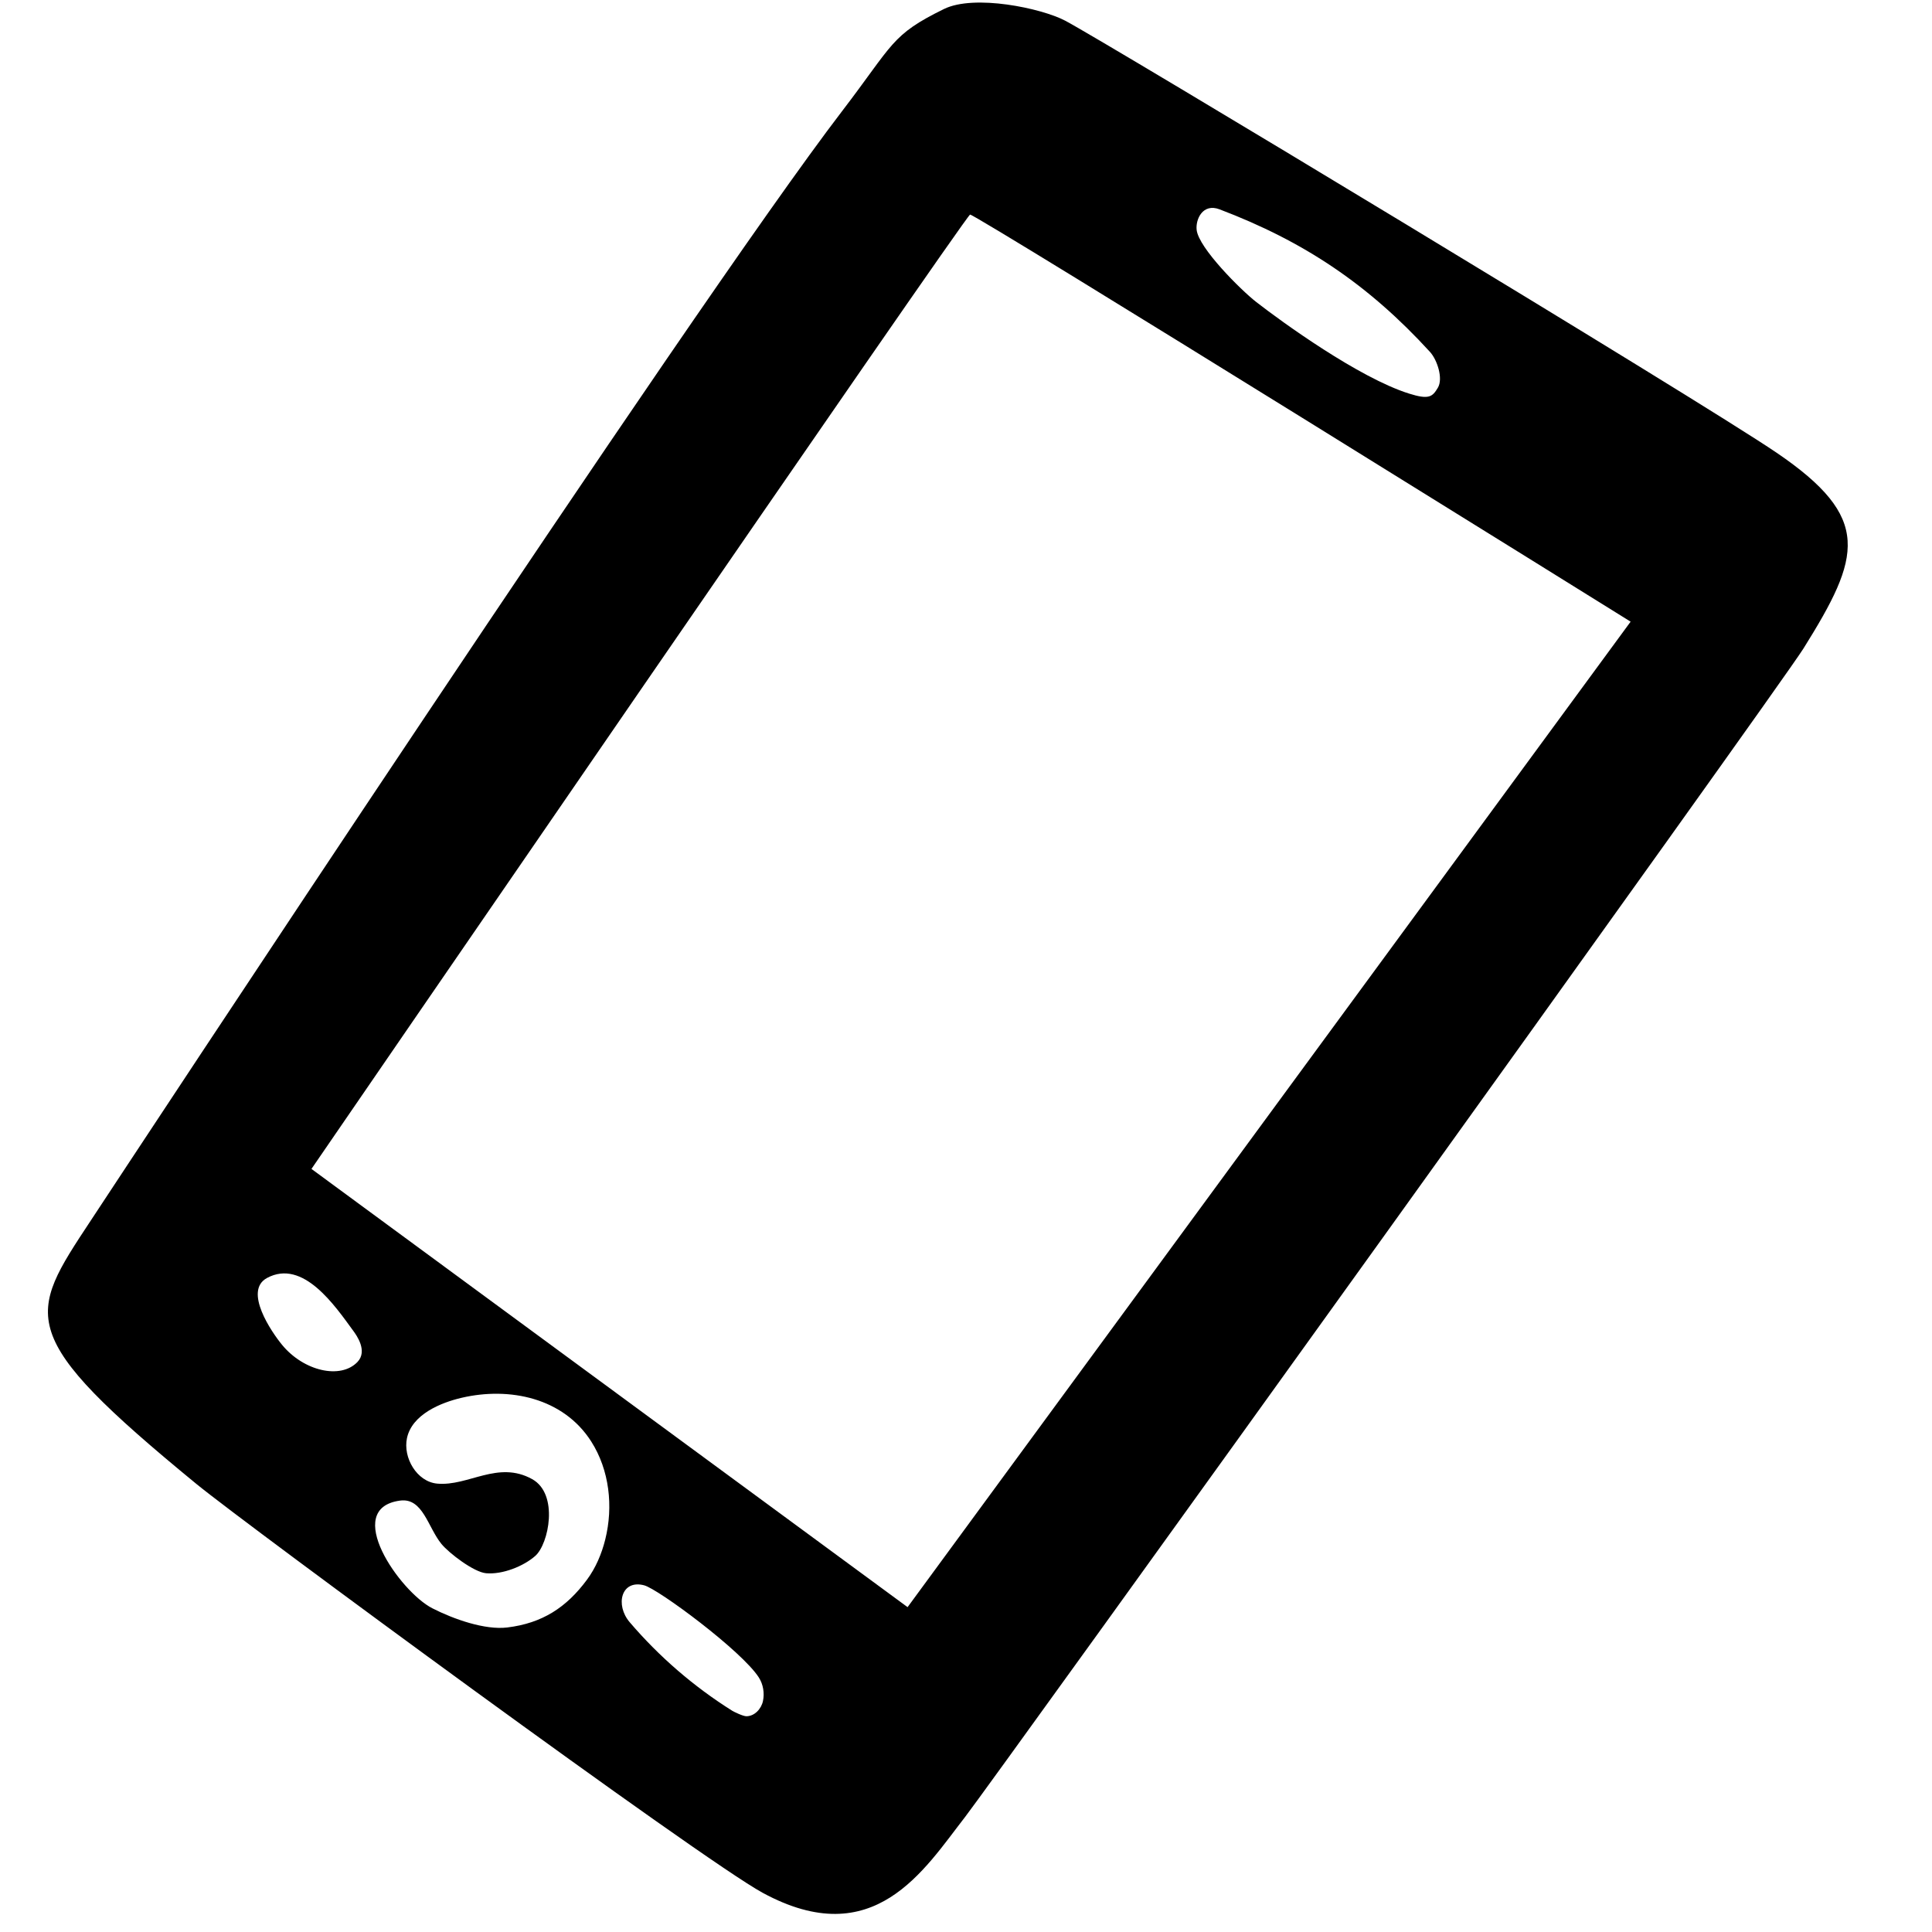
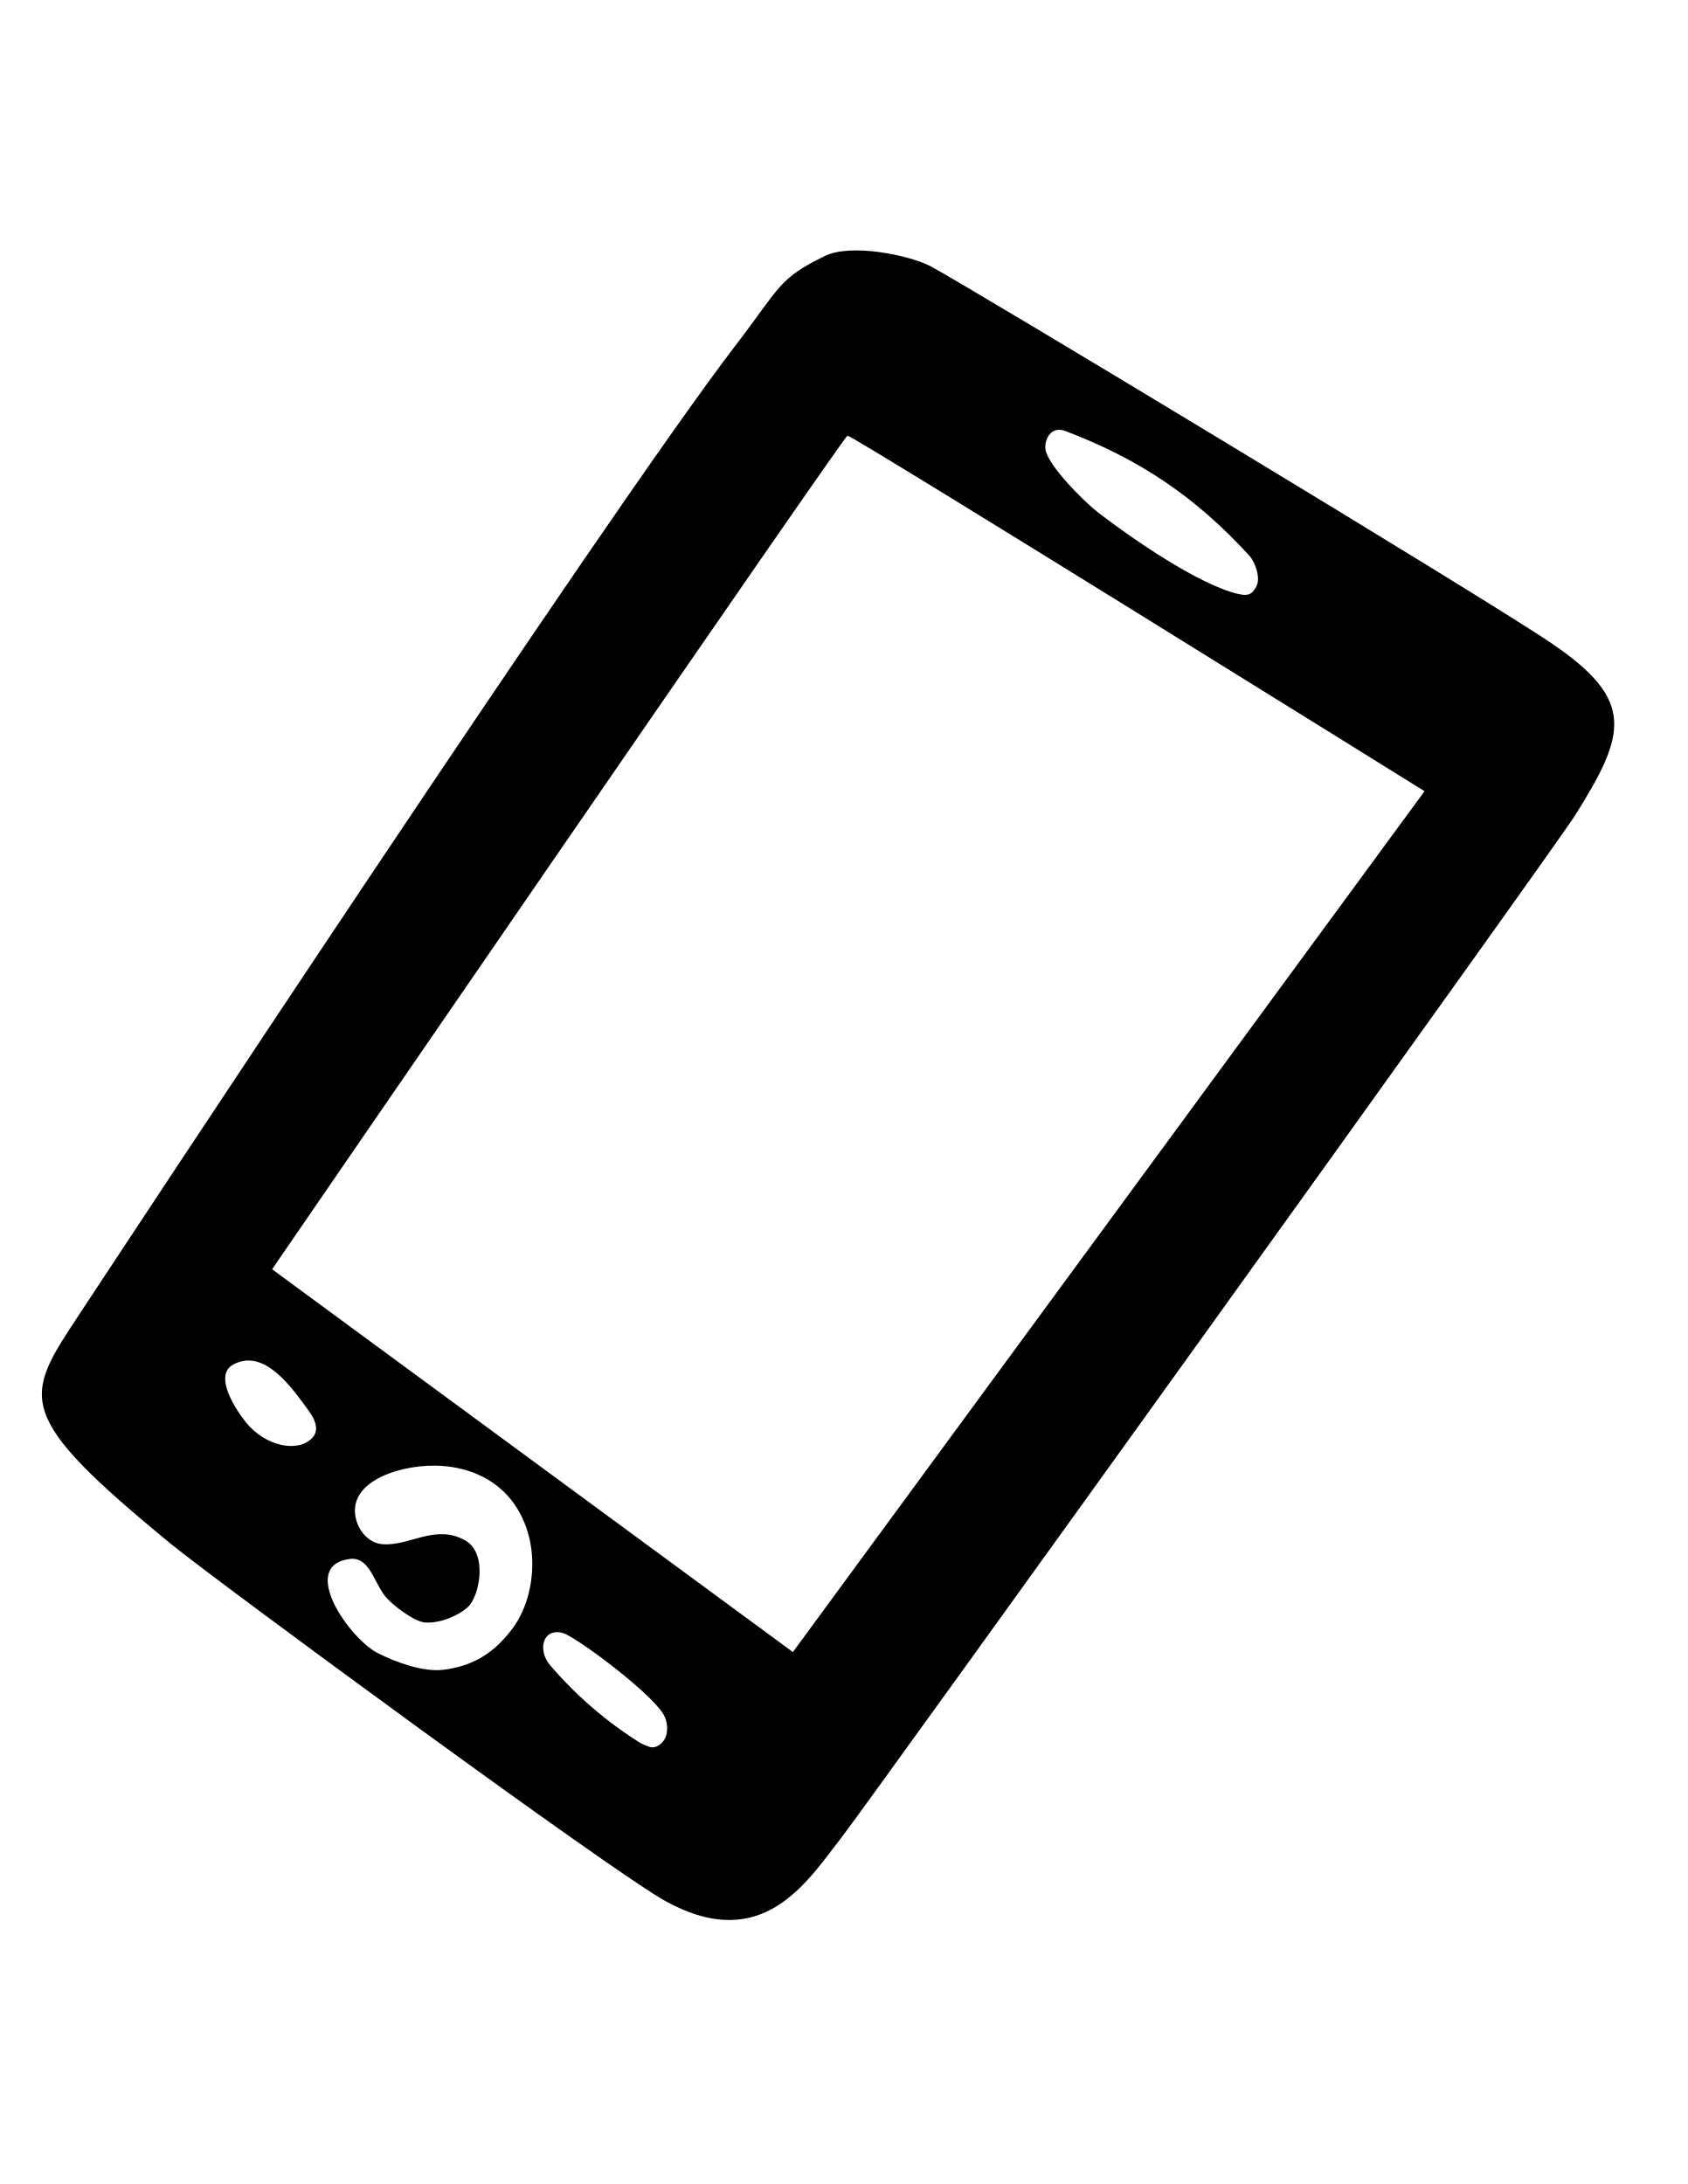
- <svg xmlns="http://www.w3.org/2000/svg" version="1.1" x="0px" y="0px" viewBox="0 0 249 249" style="enable-background:new 0 0 249 249;" xml:space="preserve">
-   <g id="Layer_2" style="display:none;">
- </g>
-   <g id="Circles" style="display:none;">
-     <g style="display:inline;">
-       <path style="fill:#FDE2DC;" d="M124.5,235C63.57,235,14,185.429,14,124.5S63.57,14,124.5,14S235,63.57,235,124.5    S185.43,235,124.5,235z" />
-       <path d="M124.5,28c53.21,0,96.5,43.29,96.5,96.5S177.71,221,124.5,221S28,177.71,28,124.5S71.29,28,124.5,28 M124.5,0    C55.741,0,0,55.741,0,124.5C0,193.259,55.741,249,124.5,249S249,193.259,249,124.5C249,55.741,193.259,0,124.5,0L124.5,0z" />
-     </g>
-   </g>
-   <g id="Layer_2_copy" style="display:none;">
-     <g id="cLBRAx_2_" style="display:inline;">
-       <g>
-         <g>
-           <g>
-             <g>
-               <g>
-                 <g>
-                   <g>
-                     <path style="fill:#F0F0F0;" d="M196.958,96.917c5-8,6-11.333-2.333-17c-6.819-4.637-58.37-35.73-61.75-37.5           c-2.08-1.089-7.878-2.304-10.515-1.011c-4.61,2.261-4.36,3.011-8.86,8.886c-13.036,17.02-61.938,91.336-65.208,96.292           c-5.5,8.333-6.653,9.855,9.167,22.833c4.376,3.59,43.867,32.622,49.167,35.5c9.667,5.25,14-2,17.571-6.589           C126.326,195.591,194.841,100.304,196.958,96.917z M146.279,58.794c7.346,2.79,12.929,6.54,18.263,12.373           c0.629,0.687,1.163,2.313,0.686,3.113c-0.472,0.79-0.769,1.054-2.512,0.504c-4.346-1.373-11.021-6.208-13.257-7.95           c-1.322-1.03-4.984-4.672-5.167-6.25C144.185,59.661,144.822,58.24,146.279,58.794z M71.45,158.842           c-1.466,1.529-4.667,0.793-6.541-1.488c-0.902-1.098-3.378-4.692-1.304-5.807c3.128-1.682,5.904,2.43,7.485,4.591           C71.356,156.503,72.367,157.886,71.45,158.842z M92.958,174.25c-0.311,1.248-0.827,2.464-1.589,3.493           c-1.772,2.394-3.867,3.773-6.92,4.143c-1.924,0.233-4.625-0.708-6.5-1.667c-2.815-1.439-7.875-8.667-2.799-9.346           c1.981-0.265,2.406,2.318,3.59,3.763c0.652,0.795,2.805,2.447,3.875,2.542c1.417,0.125,3.244-0.599,4.271-1.506           c1.169-1.032,2.057-5.368-0.271-6.661c-2.974-1.651-5.532,0.633-8.238,0.389c-1.784-0.161-2.989-2.268-2.629-3.951           c0.44-2.058,2.937-3.079,4.753-3.501c4.152-0.964,8.818,0.005,11.237,3.792C93.325,168.223,93.671,171.391,92.958,174.25z            M106.648,188.271c-0.147,0.689-0.736,1.32-1.441,1.318c-0.297-0.001-1.098-0.395-1.221-0.472           c-3.334-2.092-6.347-4.694-8.903-7.687c-1.286-1.506-0.738-3.731,1.254-3.205c1.238,0.327,8.488,5.702,9.954,8           C106.67,186.82,106.795,187.582,106.648,188.271z M181.958,94.583l-62.758,85.537l-51.742-38.037           c0,0,56.777-82.75,57.167-82.833C125.043,59.161,181.958,94.583,181.958,94.583z" />
-                   </g>
-                 </g>
-               </g>
-             </g>
-           </g>
-         </g>
-       </g>
-     </g>
-     <g id="comic" style="display:inline;">
- 	</g>
-   </g>
+ <svg xmlns="http://www.w3.org/2000/svg" version="1.1" baseProfile="tiny" id="Layer_1" x="0px" y="0px" viewBox="0 0 612 792" xml:space="preserve">
  <g id="Layer_2_copy_2">
    <g id="cLBRAx_4_">
      <g>
        <g>
          <g>
            <g>
              <g>
                <g>
                  <g>
-                     <path d="M232.43,83.586c7.424-11.879,8.909-16.828-3.465-25.243c-10.125-6.885-86.671-53.053-91.69-55.682           c-3.088-1.617-11.698-3.421-15.614-1.5c-6.845,3.357-6.473,4.47-13.155,13.194           C89.149,39.626,16.537,149.976,11.681,157.334c-8.167,12.374-9.878,14.633,13.611,33.904           c6.497,5.33,65.137,48.439,73.005,52.712c14.354,7.796,20.788-2.97,26.091-9.783           C127.552,230.103,229.287,88.615,232.43,83.586z M157.178,26.979c10.908,4.142,19.198,9.71,27.118,18.372           c0.933,1.021,1.727,3.434,1.018,4.622c-0.701,1.173-1.142,1.565-3.73,0.748c-6.453-2.038-16.364-9.218-19.685-11.804           c-1.964-1.529-7.401-6.938-7.672-9.28C154.069,28.266,155.015,26.158,157.178,26.979z M46.068,175.537           c-2.176,2.271-6.929,1.178-9.713-2.209c-1.34-1.63-5.015-6.966-1.937-8.623c4.645-2.497,8.766,3.609,11.114,6.817           C45.928,172.063,47.429,174.117,46.068,175.537z M78.005,198.415c-0.462,1.853-1.228,3.659-2.359,5.187           c-2.631,3.554-5.742,5.602-10.275,6.151c-2.856,0.346-6.867-1.052-9.652-2.475c-4.181-2.137-11.693-12.869-4.155-13.878           c2.941-0.394,3.573,3.442,5.331,5.588c0.967,1.181,4.165,3.634,5.754,3.774c2.104,0.186,4.817-0.889,6.342-2.236           c1.736-1.532,3.054-7.971-0.403-9.891c-4.416-2.452-8.214,0.94-12.232,0.577c-2.649-0.239-4.439-3.367-3.904-5.867           c0.654-3.056,4.361-4.572,7.058-5.199c6.164-1.431,13.094,0.008,16.685,5.631C78.549,189.466,79.062,194.17,78.005,198.415           z M98.332,219.235c-0.218,1.023-1.094,1.96-2.14,1.958c-0.442-0.001-1.63-0.587-1.813-0.701           c-4.95-3.106-9.425-6.97-13.22-11.415c-1.909-2.236-1.096-5.54,1.861-4.758c1.839,0.486,12.604,8.467,14.78,11.879           C98.364,217.079,98.55,218.211,98.332,219.235z M210.157,80.122l-93.186,127.01l-76.83-56.479           c0,0,84.305-122.872,84.884-122.996C125.645,27.524,210.157,80.122,210.157,80.122z" />
+                     <path d="M571.274,295.44c18.247-29.197,21.897-41.36-8.516-62.043C537.872,216.475,349.735,103.002,337.399,96.54           c-7.59-3.974-28.752-8.408-38.377-3.687c-16.824,8.251-15.91,10.987-32.333,32.429           C219.113,187.394,40.645,458.616,28.71,476.7c-20.073,30.413-24.278,35.965,33.454,83.33           c15.969,13.1,160.096,119.055,179.434,129.557c35.28,19.161,51.093-7.3,64.127-24.045           C313.501,655.554,563.549,307.801,571.274,295.44z M386.317,156.31c26.81,10.18,47.185,23.866,66.651,45.155           c2.293,2.509,4.245,8.44,2.502,11.36c-1.723,2.883-2.807,3.846-9.168,1.838c-15.86-5.009-40.22-22.656-48.382-29.012           c-4.827-3.758-18.19-17.052-18.856-22.809C378.676,159.473,381.001,154.292,386.317,156.31z M113.227,521.44           c-5.348,5.582-17.03,2.895-23.873-5.429c-3.293-4.006-12.326-17.121-4.761-21.194c11.417-6.137,21.545,8.87,27.316,16.755           C112.883,512.902,116.572,517.95,113.227,521.44z M191.723,577.671c-1.136,4.554-3.018,8.993-5.798,12.749           c-6.467,8.735-14.113,13.769-25.254,15.118c-7.02,0.85-16.878-2.586-23.723-6.083c-10.276-5.252-28.739-31.63-10.212-34.11           c7.228-0.968,8.782,8.46,13.103,13.734c2.377,2.903,10.237,8.932,14.142,9.276c5.171,0.457,11.839-2.185,15.588-5.496           c4.267-3.765,7.506-19.591-0.991-24.31c-10.854-6.027-20.189,2.31-30.064,1.418c-6.511-0.587-10.91-8.276-9.595-14.42           c1.607-7.511,10.719-11.237,17.347-12.778c15.15-3.517,32.183,0.02,41.009,13.84           C193.06,555.675,194.321,567.237,191.723,577.671z M241.683,628.843c-0.536,2.514-2.689,4.817-5.26,4.812           c-1.086-0.003-4.006-1.443-4.456-1.723c-12.166-7.634-23.165-17.131-32.493-28.056c-4.692-5.496-2.694-13.616,4.574-11.694           c4.52,1.195,30.979,20.81,36.327,29.197C241.762,623.544,242.219,626.326,241.683,628.843z M516.53,286.926           L287.495,599.096L98.66,460.28c0,0,207.207-301.999,208.631-302.303C308.814,157.649,516.53,286.926,516.53,286.926z" />
                  </g>
                </g>
              </g>
            </g>
          </g>
        </g>
      </g>
    </g>
-     <g id="comic_copy">
- 	</g>
  </g>
</svg>
